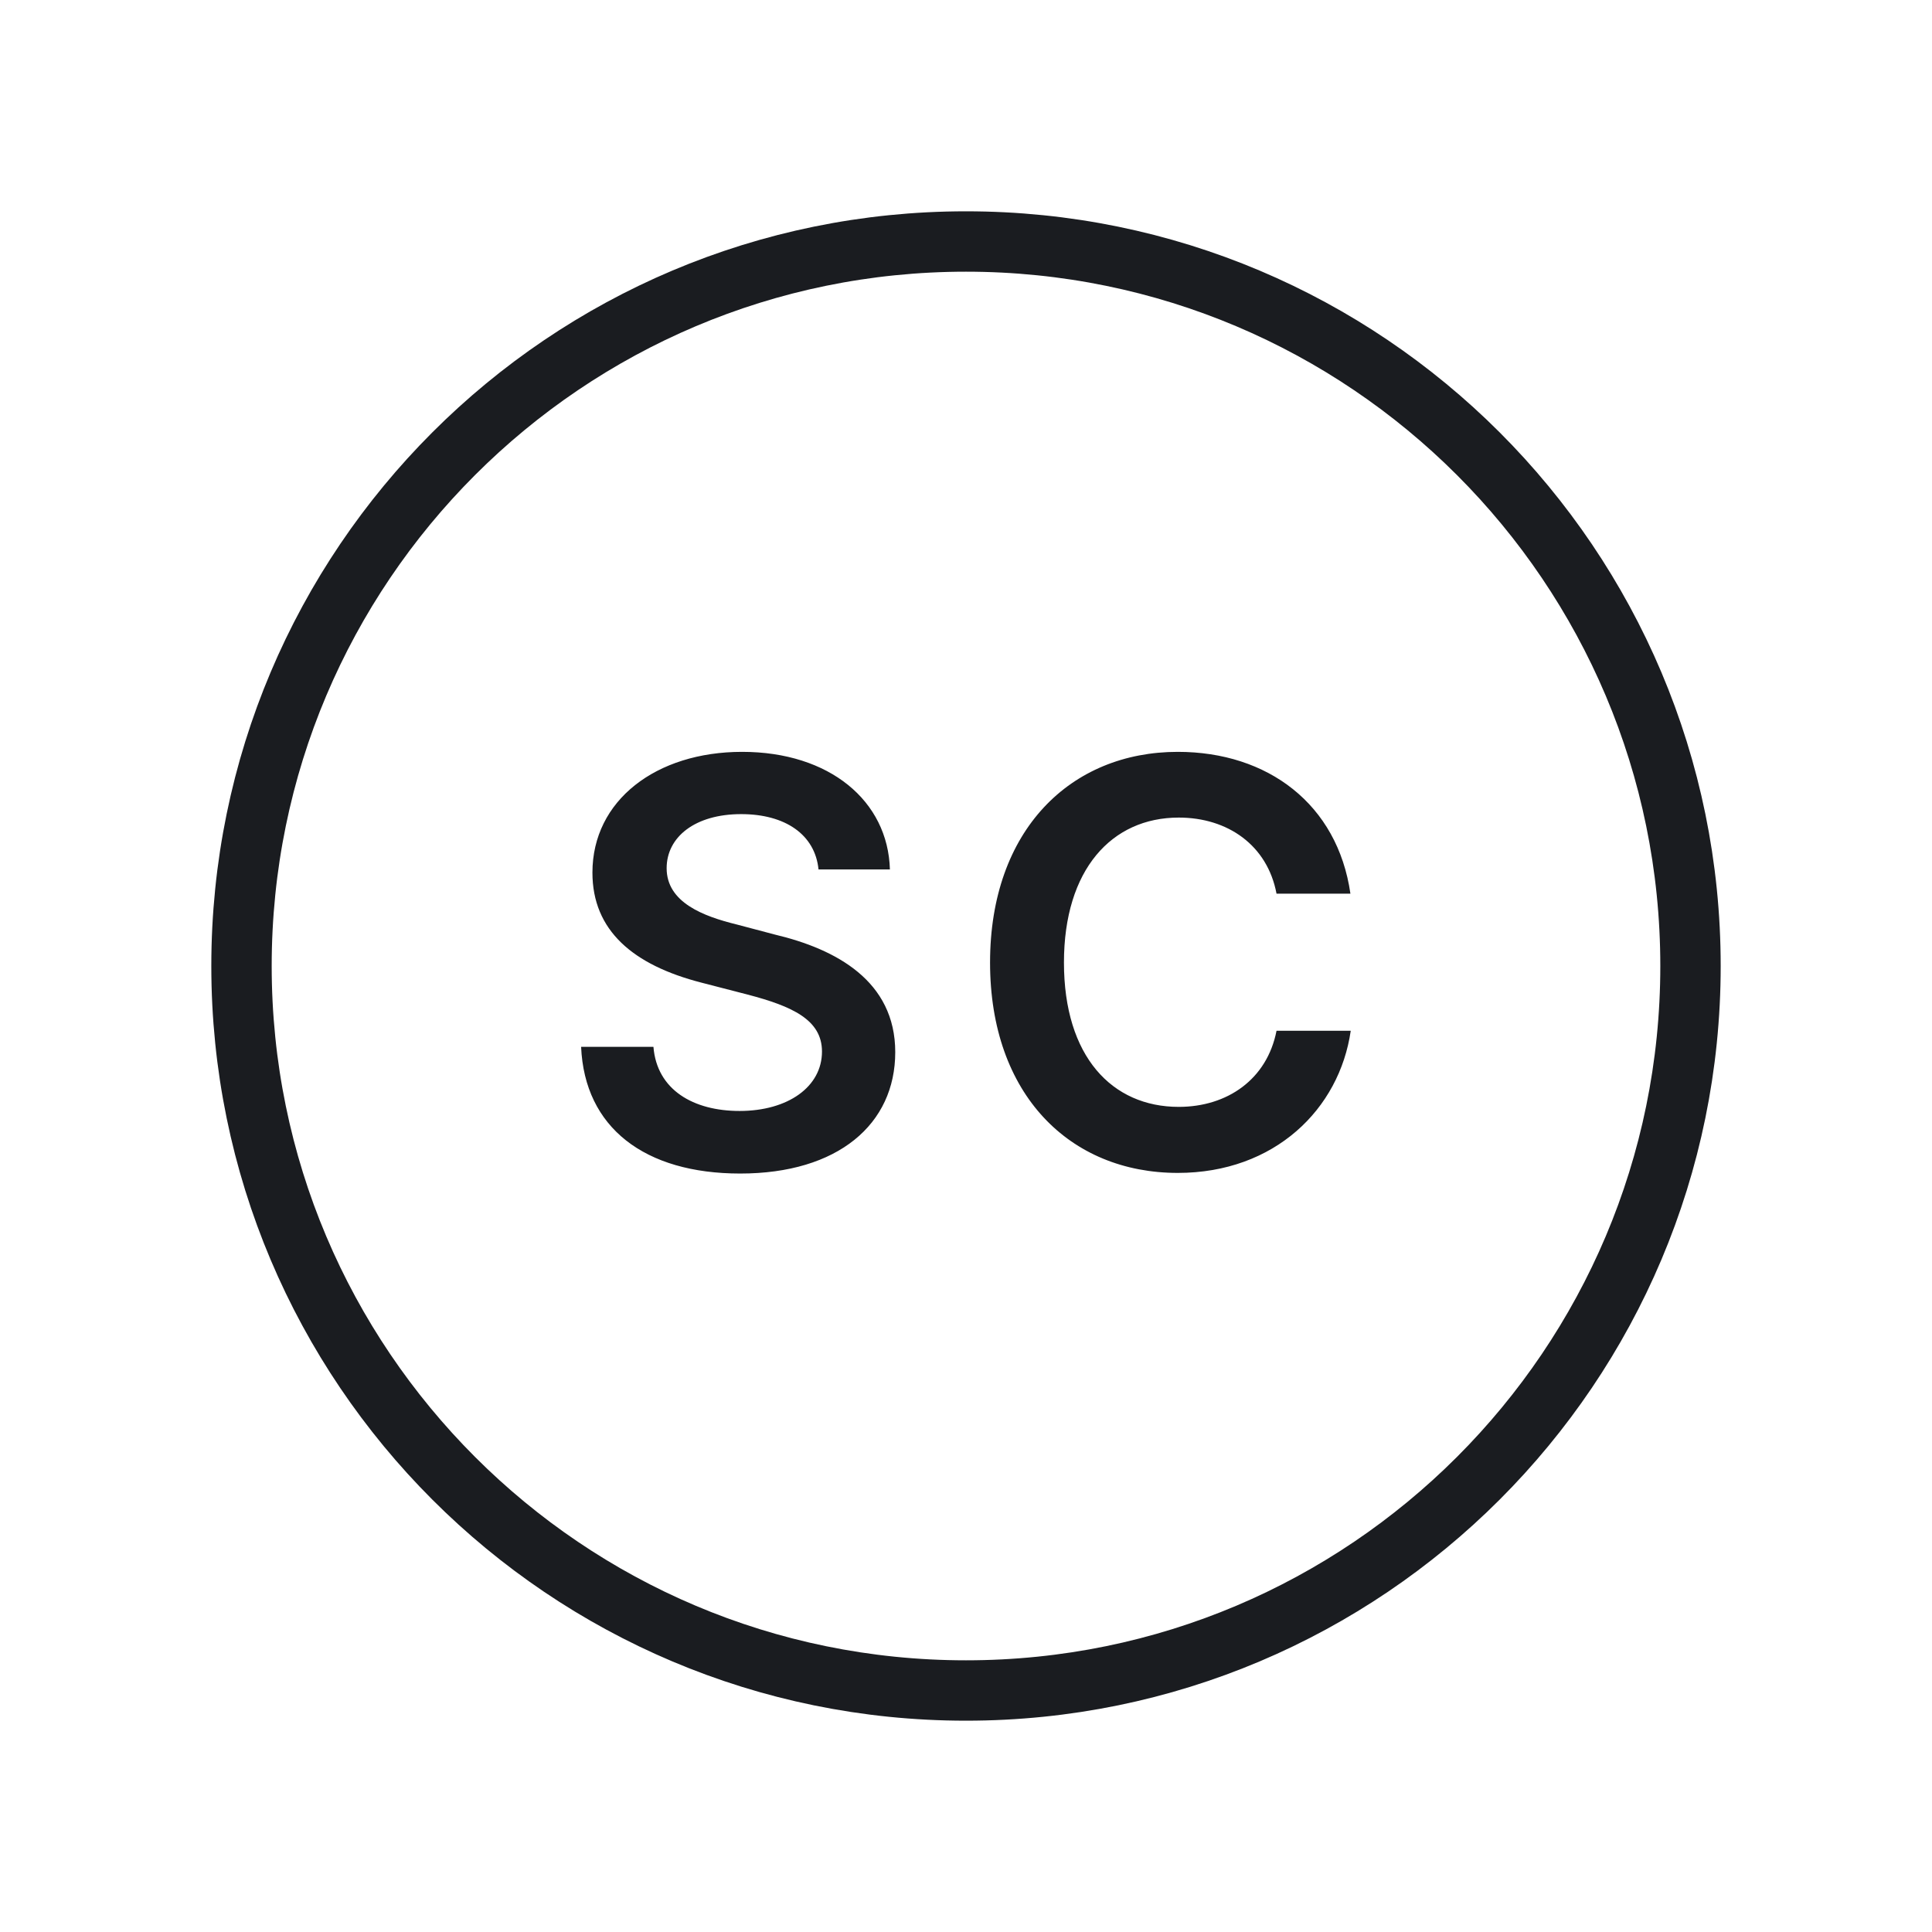
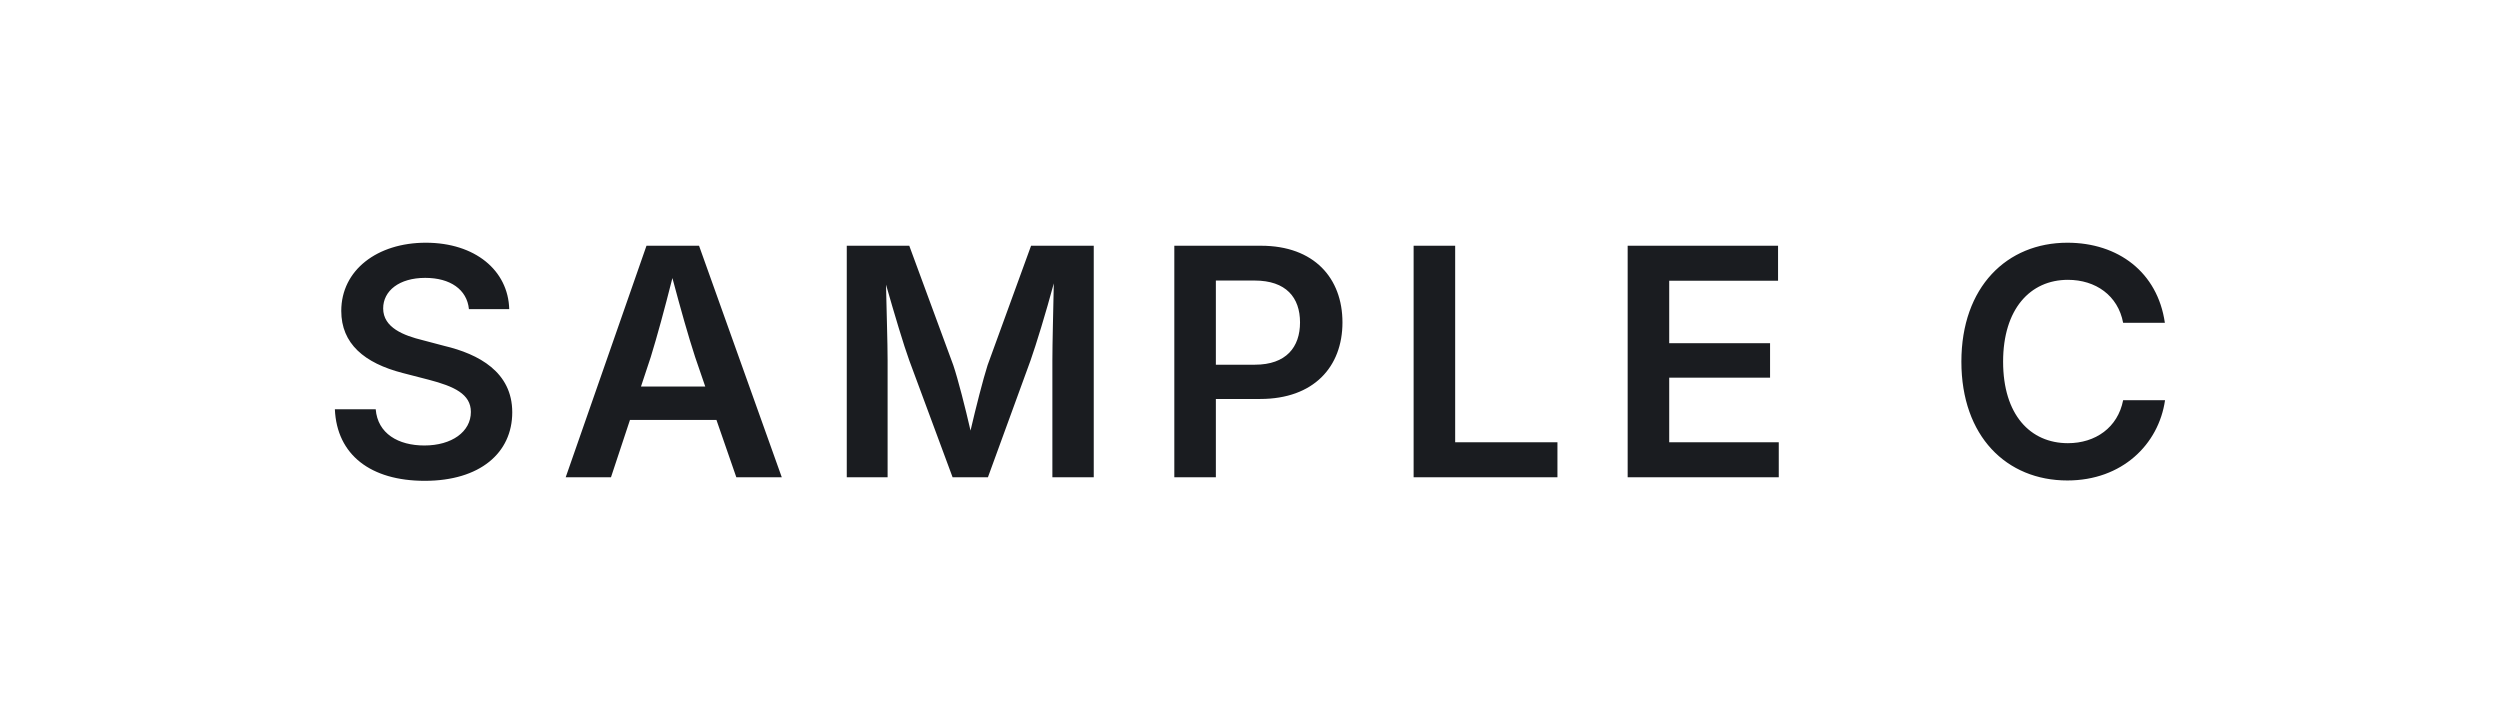
- <svg xmlns="http://www.w3.org/2000/svg" viewBox="0 0 96 96" width="96" height="96">
-   <circle cx="48" cy="48" r="36" fill="none" stroke="#1A1C20" stroke-width="3" />
-   <text x="48" y="58" text-anchor="middle" font-family="Inter,Helvetica,Arial,sans-serif" font-size="28" font-weight="600" fill="#1A1C20" letter-spacing="2">SC</text>
+ <svg xmlns="http://www.w3.org/2000/svg" viewBox="0 0 220 64" width="220" height="64">
+   <text x="110" y="42" text-anchor="middle" font-family="Inter,Helvetica,Arial,sans-serif" font-size="28" font-weight="600" fill="#1A1C20" letter-spacing="3">SAMPLE C</text>
</svg>
